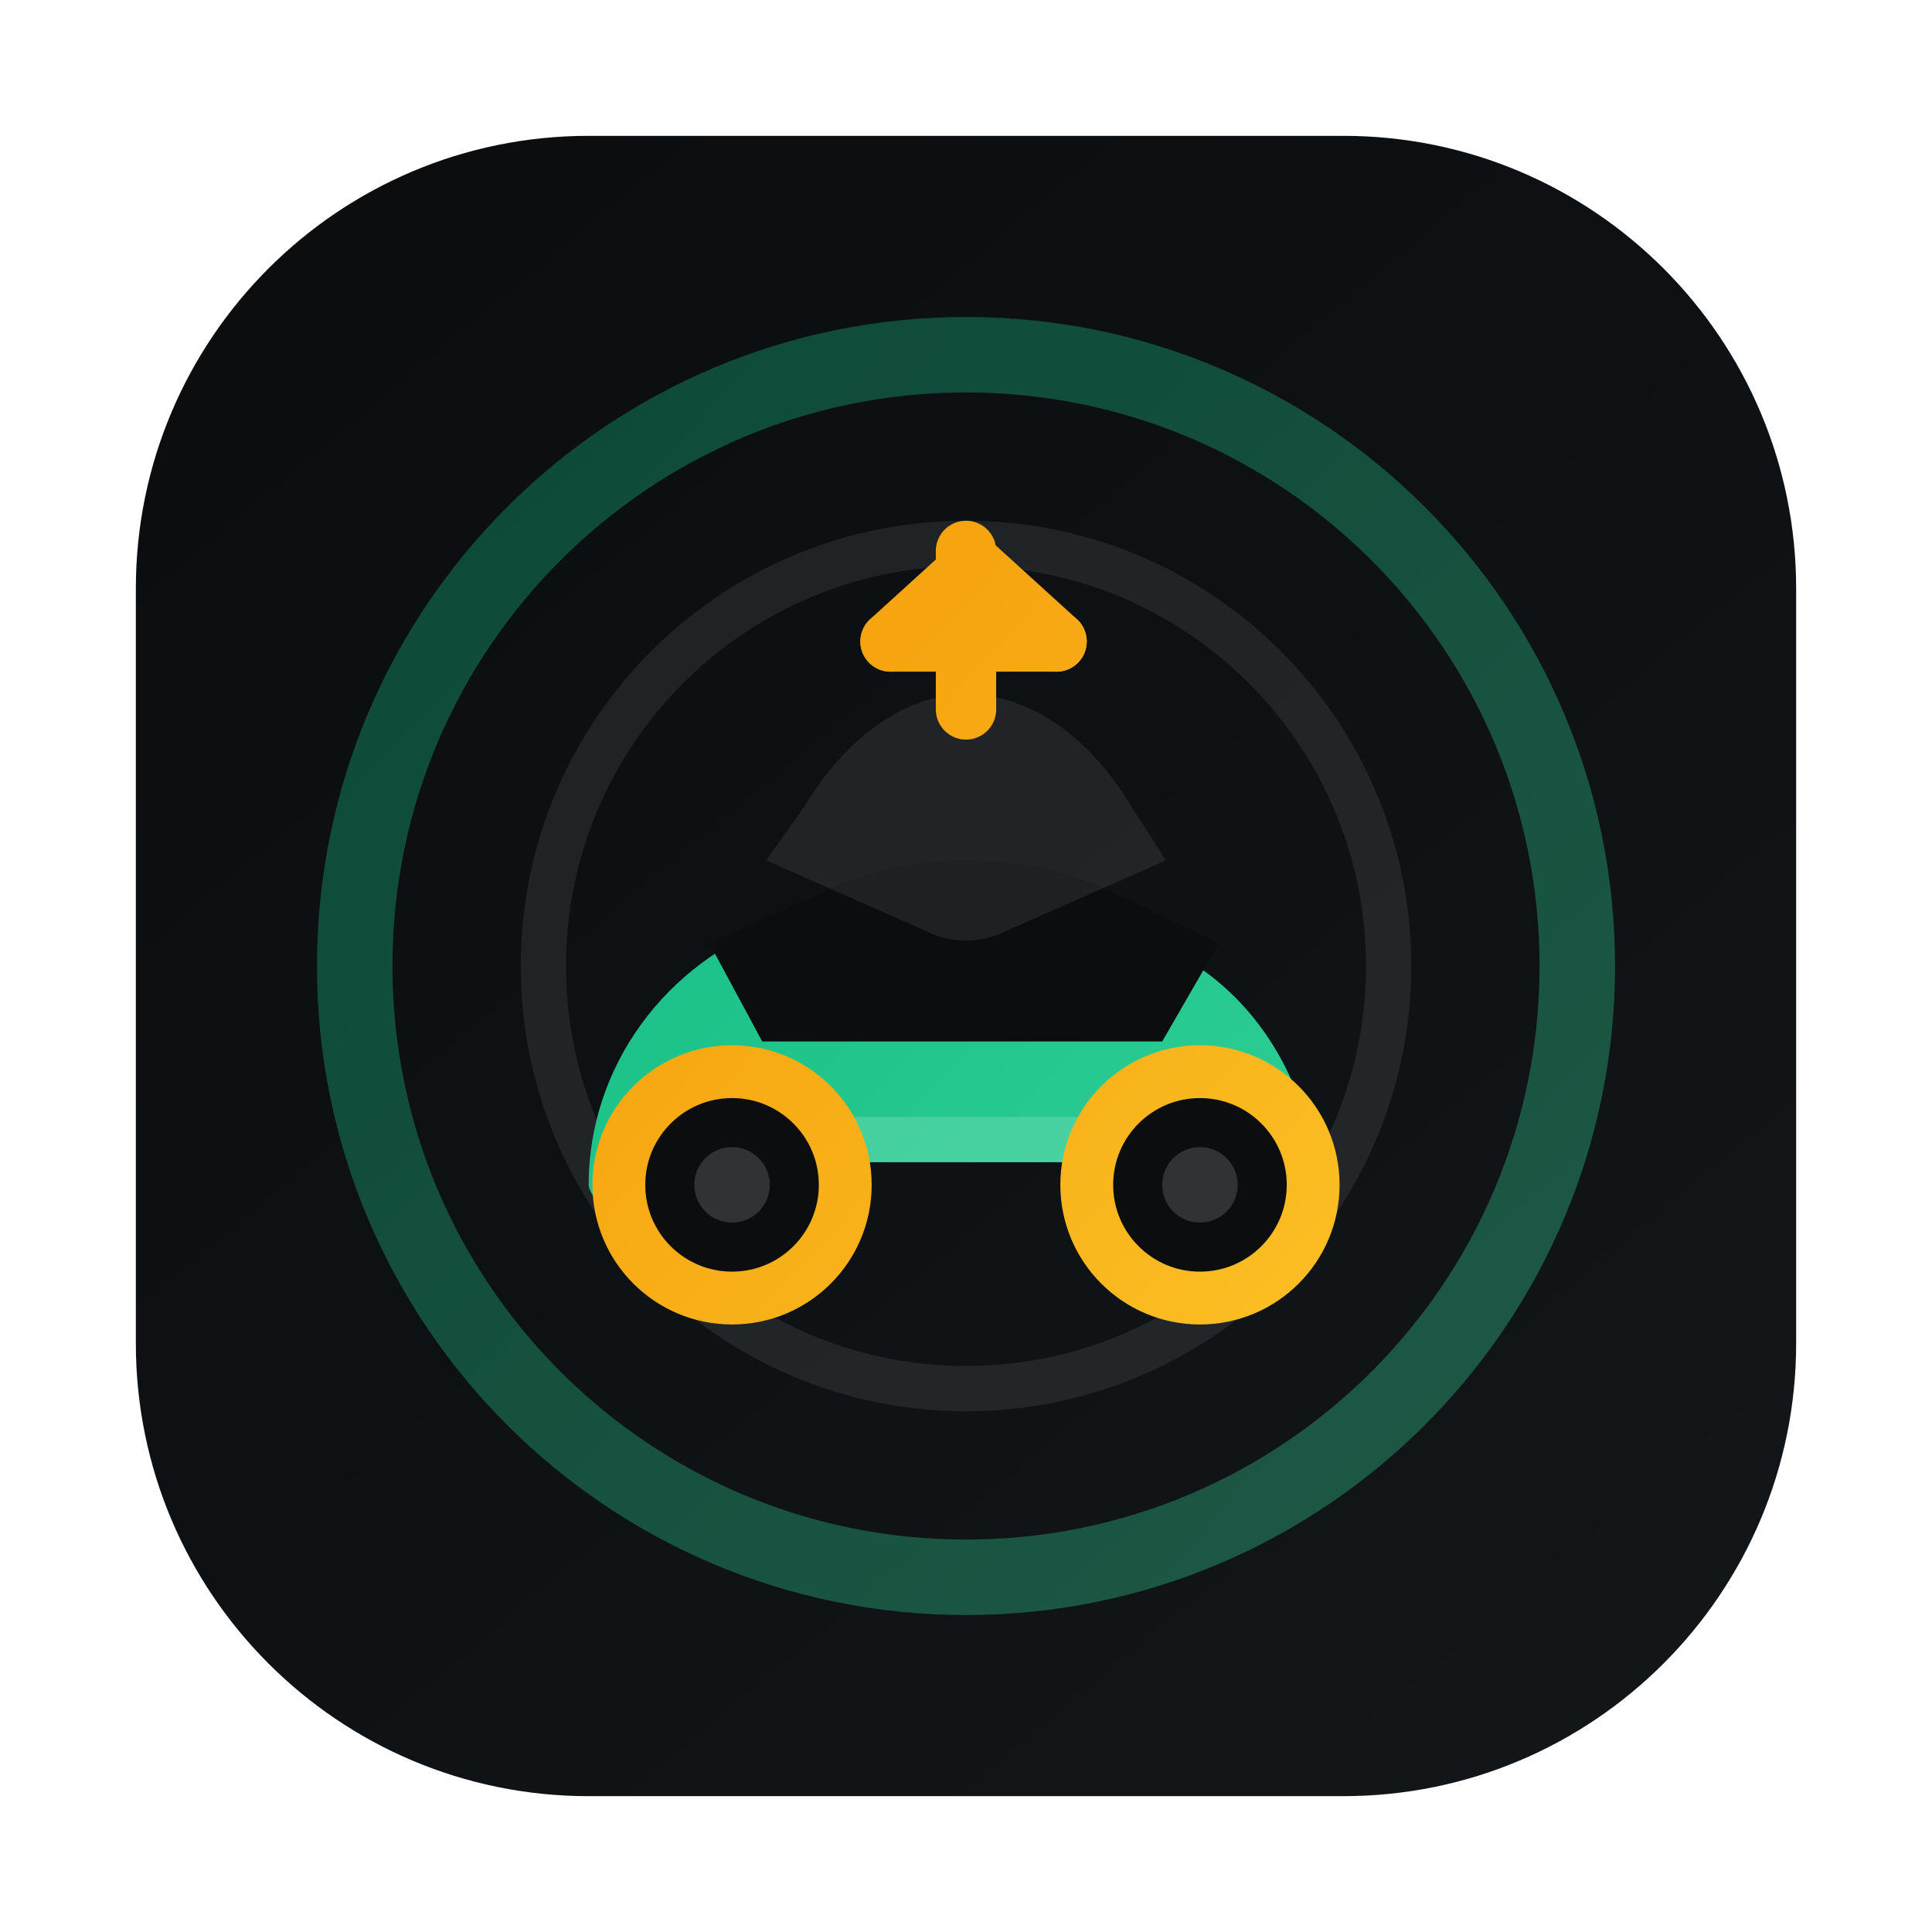
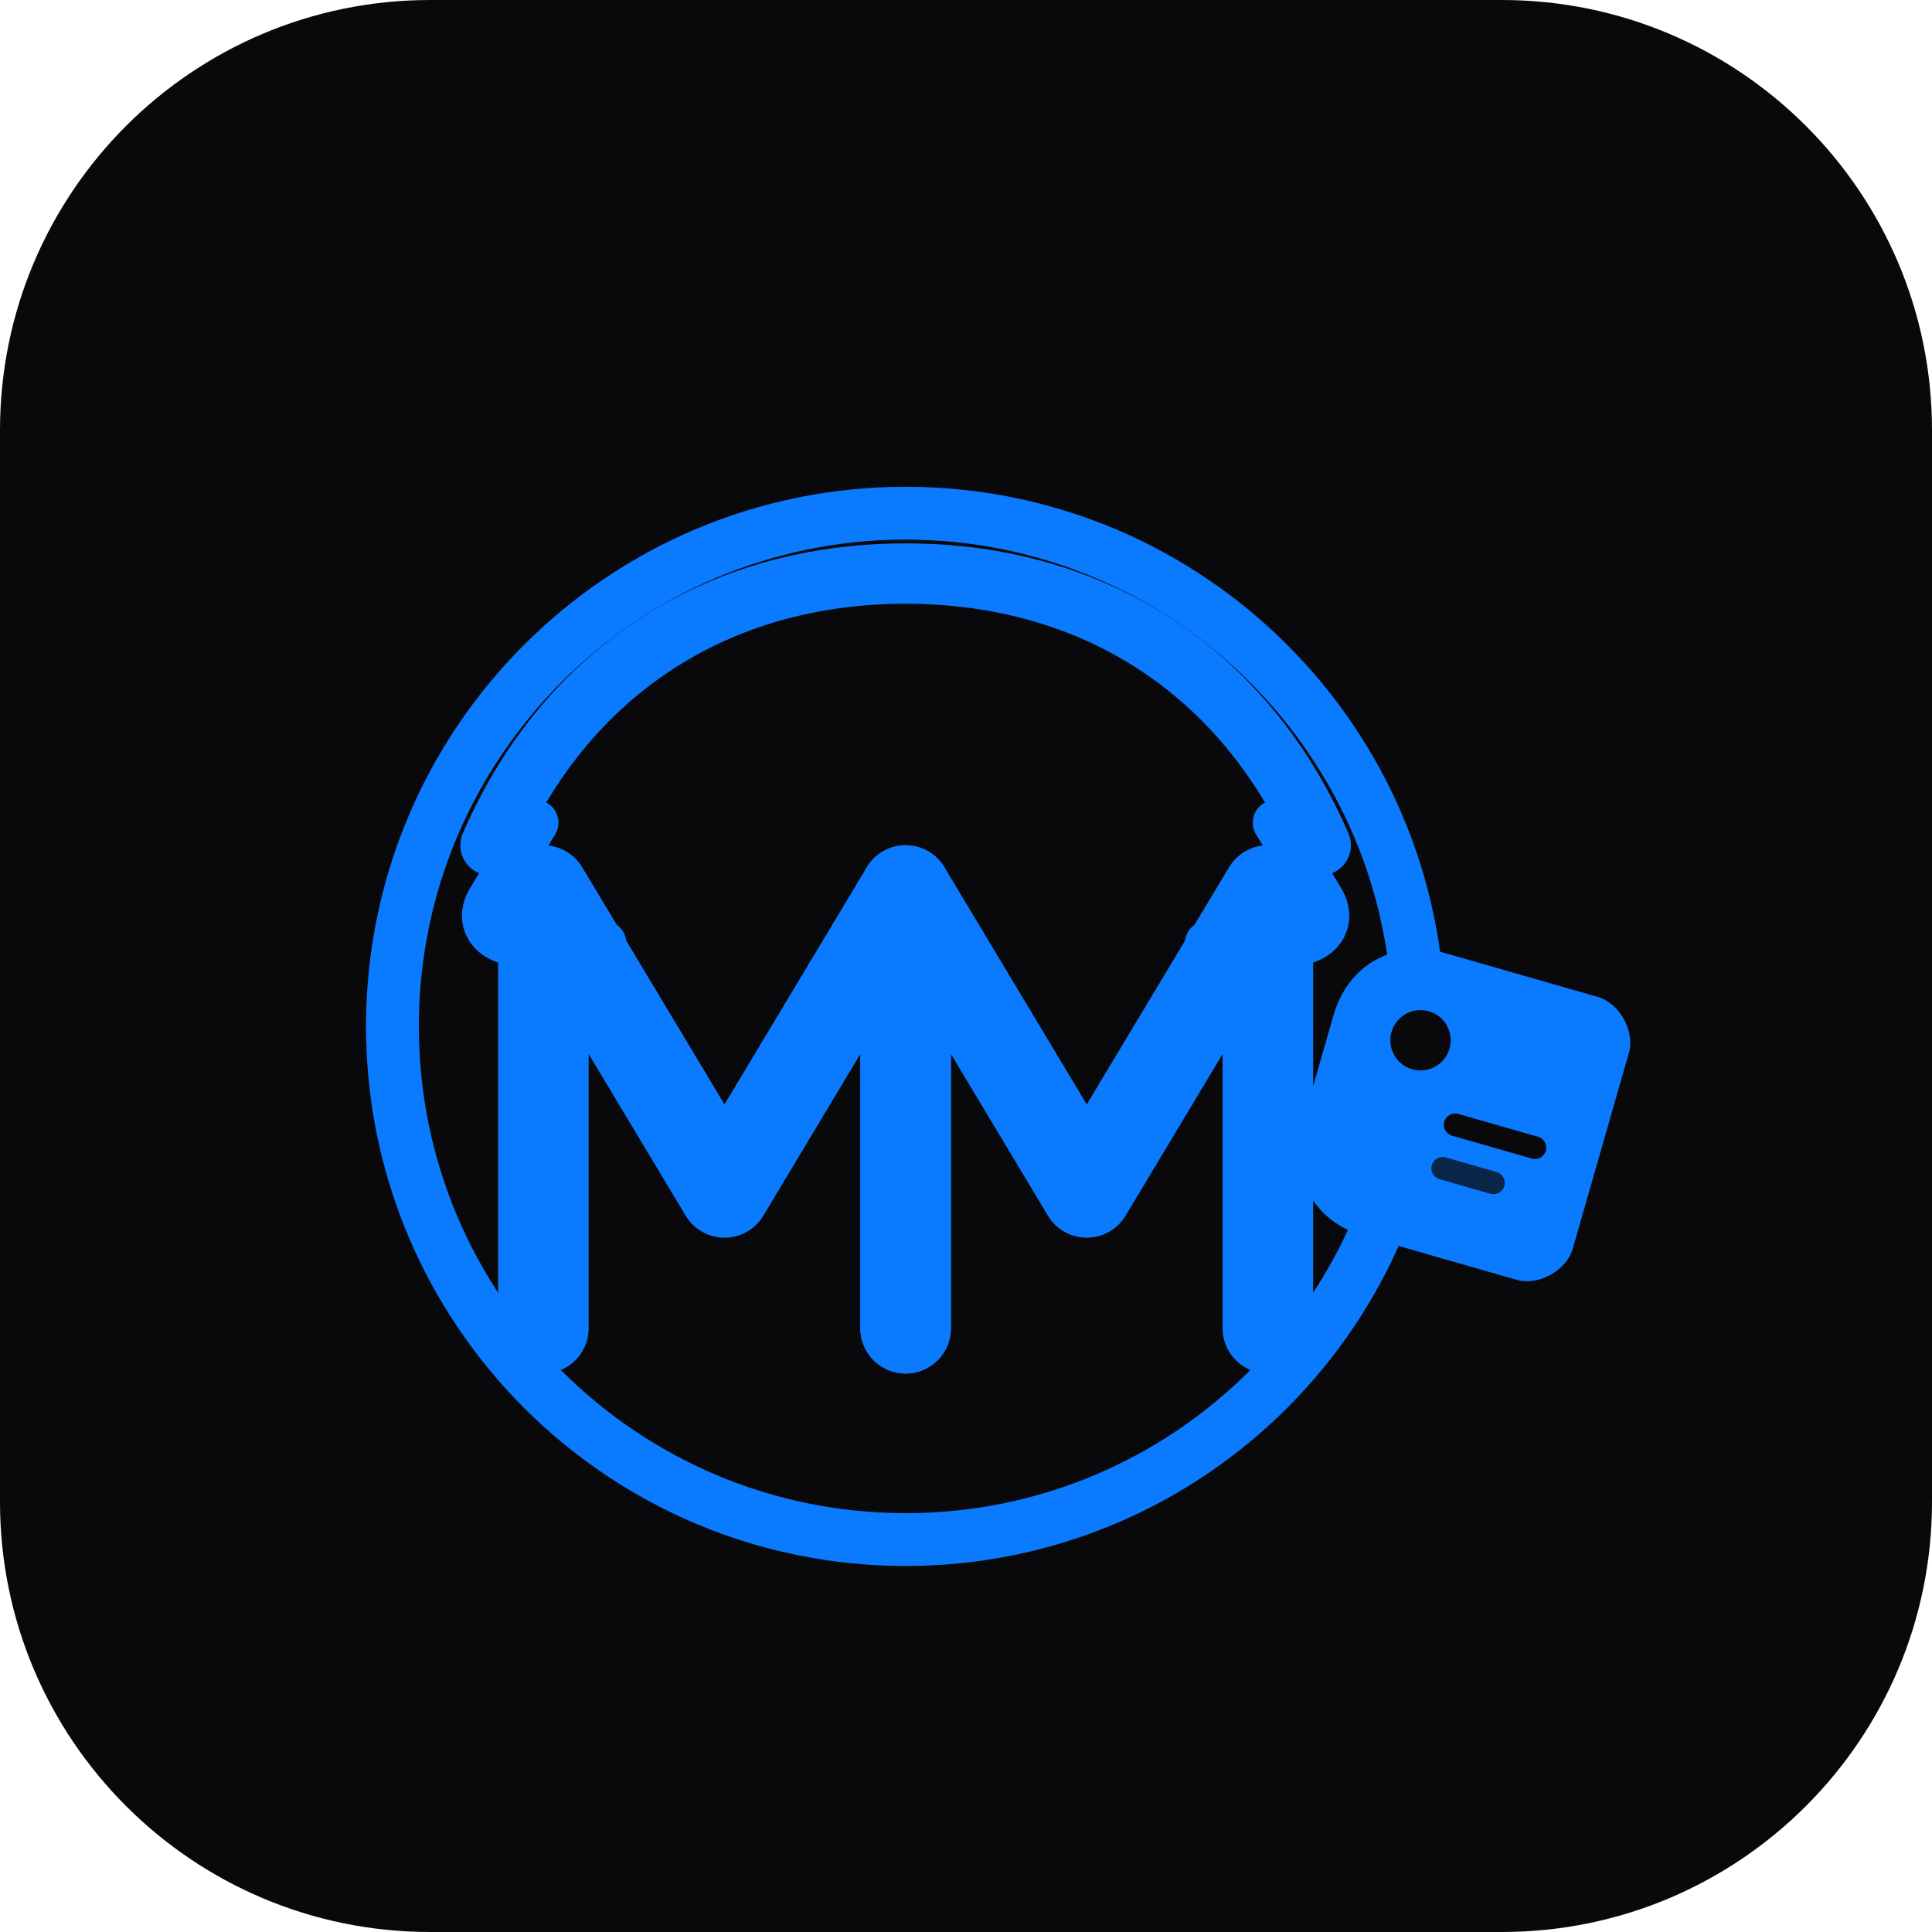
- <svg xmlns="http://www.w3.org/2000/svg" width="512" height="512" viewBox="0 0 512 512" fill="none">
-   <defs>
-     <linearGradient id="bg" x1="96" y1="64" x2="416" y2="448" gradientUnits="userSpaceOnUse">
-       <stop stop-color="#0B0D0F" />
-       <stop offset="1" stop-color="#121619" />
-     </linearGradient>
-     <linearGradient id="accent" x1="120" y1="128" x2="392" y2="384" gradientUnits="userSpaceOnUse">
-       <stop stop-color="#10B981" />
-       <stop offset="1" stop-color="#34D399" />
-     </linearGradient>
-     <linearGradient id="warm" x1="160" y1="176" x2="352" y2="352" gradientUnits="userSpaceOnUse">
-       <stop stop-color="#F59E0B" />
-       <stop offset="1" stop-color="#FBBF24" />
-     </linearGradient>
-   </defs>
-   <rect x="36" y="36" width="440" height="440" rx="120" fill="url(#bg)" />
-   <circle cx="256" cy="256" r="162" fill="none" stroke="url(#accent)" stroke-width="20" opacity="0.35" />
-   <circle cx="256" cy="256" r="112" fill="none" stroke="rgba(255,255,255,0.08)" stroke-width="12" />
-   <path d="M156 314C156 283 176 255 207 244L237 233C246 229 258 229 267 233L306 250C323 257 336 271 343 288L351 308C354 315 351 322 344 325C338 328 330 325 326 319L319 308H193L185 319C181 325 173 328 167 325C160 322 156 316 156 314Z" fill="url(#accent)" />
-   <path d="M188 250L217 237C229 231 243 228 256 228C270 228 284 231 296 237L323 250L308 276H202L188 250Z" fill="#0B0D0F" />
-   <path d="M213 214C225 194 241 184 256 184C272 184 288 194 300 214L309 228L266 247C260 250 252 250 246 247L203 228L213 214Z" fill="#E5E7EB" fill-opacity="0.09" />
-   <path d="M193 302H319" stroke="rgba(255,255,255,0.16)" stroke-width="12" stroke-linecap="round" />
-   <circle cx="194" cy="314" r="30" fill="#0B0D0F" stroke="url(#warm)" stroke-width="14" />
-   <circle cx="318" cy="314" r="30" fill="#0B0D0F" stroke="url(#warm)" stroke-width="14" />
-   <circle cx="194" cy="314" r="10" fill="#F9FAFB" fill-opacity="0.16" />
-   <circle cx="318" cy="314" r="10" fill="#F9FAFB" fill-opacity="0.16" />
-   <path d="M236 170L258 150L280 170" stroke="url(#warm)" stroke-width="16" stroke-linecap="round" stroke-linejoin="round" />
-   <path d="M236 170H280" stroke="url(#warm)" stroke-width="16" stroke-linecap="round" />
-   <path d="M256 146V188" stroke="url(#warm)" stroke-width="16" stroke-linecap="round" />
+ <svg xmlns="http://www.w3.org/2000/svg" width="512" height="512" viewBox="0 0 512 512" fill="none" role="img" aria-label="Motormila">
+   <rect width="512" height="512" rx="114" fill="#09090B" />
+   <circle cx="240" cy="272" r="136" stroke="#0A7AFF" stroke-width="14" fill="none" />
+   <circle cx="104" cy="272" r="7" fill="#0A7AFF" />
+   <circle cx="376" cy="272" r="7" fill="#0A7AFF" />
+   <path d="M130 224C150 178 190 152 240 152C290 152 330 178 350 224" stroke="#0A7AFF" stroke-width="16" stroke-linecap="round" fill="none" />
+   <path d="M142 218 L130 238 C126 244 130 250 138 250 L160 250" stroke="#0A7AFF" stroke-width="12" stroke-linecap="round" stroke-linejoin="round" fill="none" />
+   <path d="M338 218 L350 238 C354 244 350 250 342 250 L320 250" stroke="#0A7AFF" stroke-width="12" stroke-linecap="round" stroke-linejoin="round" fill="none" />
+   <path d="M144 352 V236 L192 316 L240 236 V352" stroke="#0A7AFF" stroke-width="24" stroke-linejoin="round" stroke-linecap="round" fill="none" />
+   <path d="M240 352 V236 L288 316 L336 236 V352" stroke="#0A7AFF" stroke-width="24" stroke-linejoin="round" stroke-linecap="round" fill="none" />
+   <g transform="translate(360 246) rotate(16)">
+     <path d="M0 24C0 10 10 0 24 0H66C72 0 78 6 78 12V66C78 72 72 78 66 78H24C10 78 0 68 0 54Z" fill="#0A7AFF" />
+     <circle cx="24" cy="24" r="8" fill="#09090B" />
+     <rect x="36" y="40" width="28" height="6" rx="3" fill="#09090B" />
+     <rect x="36" y="52" width="20" height="6" rx="3" fill="#09090B" fill-opacity="0.75" />
+   </g>
</svg>
